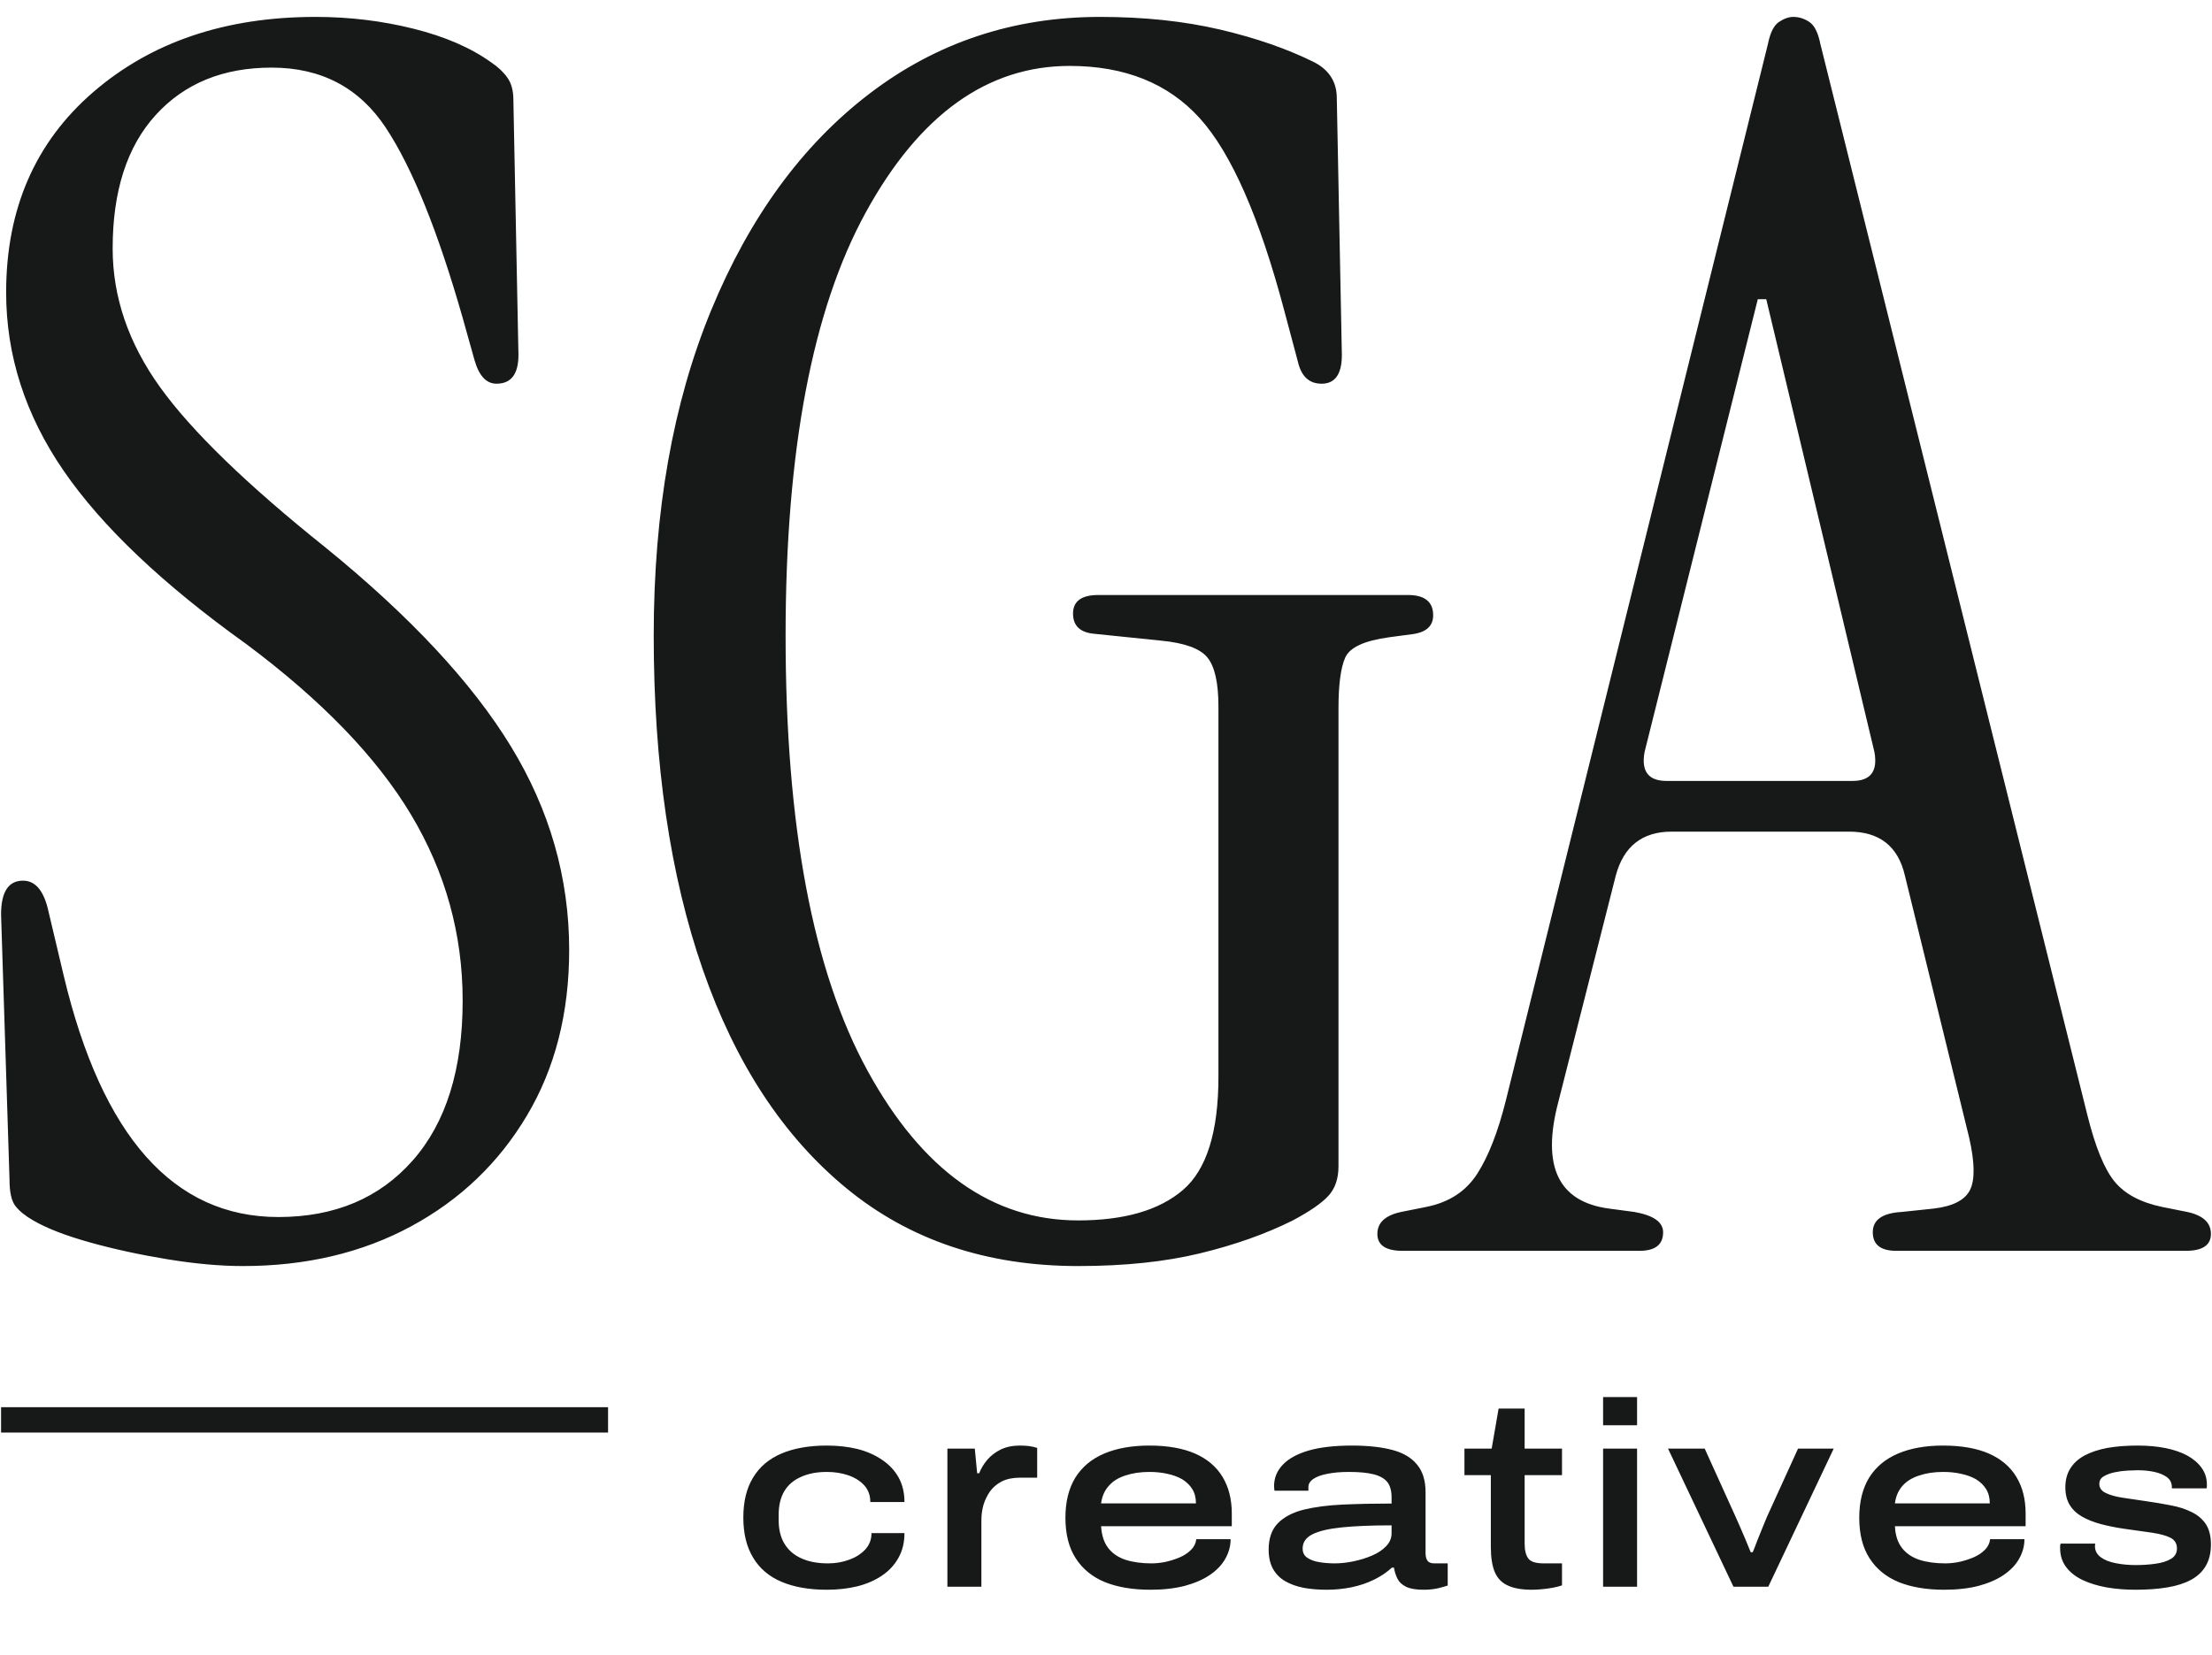
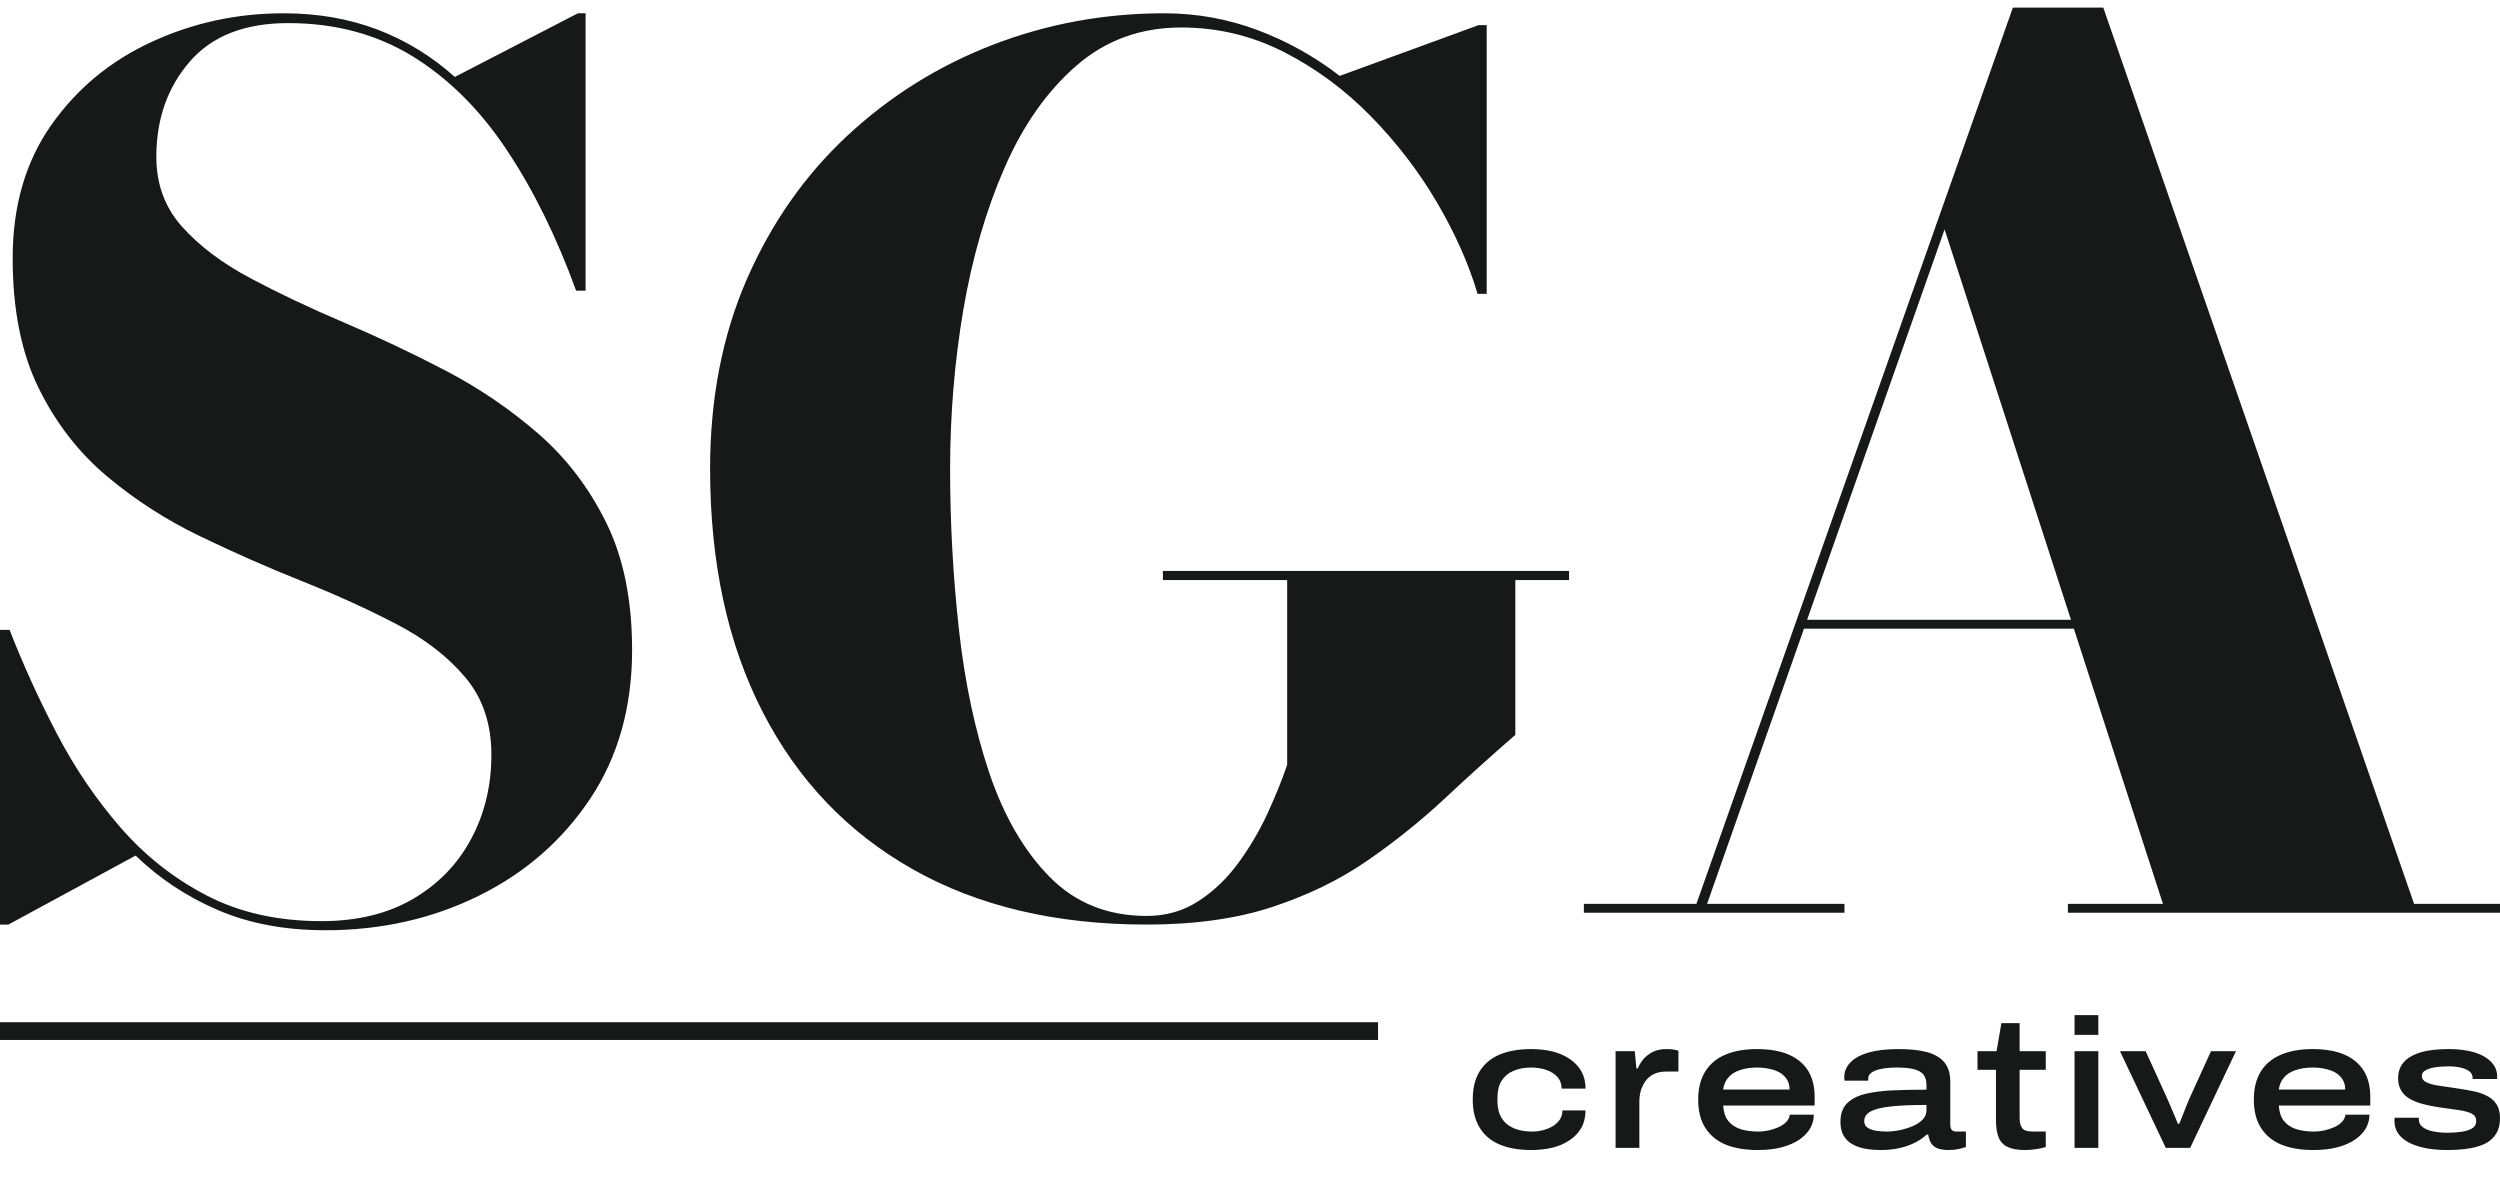
- <svg xmlns="http://www.w3.org/2000/svg" viewBox="0 0 130.70 97.87" width="131" height="98" role="img" aria-labelledby="t">
+ <svg xmlns="http://www.w3.org/2000/svg" viewBox="0 0 211.24 100.87" width="211" height="101" role="img" aria-labelledby="t">
  <g fill="#171918">
-     <path d="M14.3 74.9Q12.3 74.9 9.85 74.5Q7.4 74.1 5.25 73.5Q3.1 72.9 1.9 72.2Q1.2 71.8 0.85 71.35Q0.5 70.9 0.5 69.8L0 54.1Q0 52.1 1.3 52.1Q2.4 52.1 2.8 53.9L3.7 57.7Q7.1 72 16.4 72Q21.4 72 24.35 68.65Q27.3 65.3 27.3 59.2Q27.3 53.3 24.25 48.2Q21.2 43.1 14.5 38.1Q7.1 32.8 3.7 27.85Q0.3 22.9 0.3 17.3Q0.3 9.9 5.45 5.45Q10.6 1 18.6 1Q21.6 1 24.4 1.7Q27.2 2.4 29 3.7Q29.6 4.1 29.95 4.6Q30.3 5.1 30.3 5.9L30.6 21Q30.6 22.7 29.3 22.7Q28.4 22.7 28 21.3L27.3 18.8Q25.1 11.1 22.75 7.55Q20.4 4 16 4Q11.7 4 9.15 6.8Q6.6 9.6 6.6 14.7Q6.6 19 9.4 22.9Q12.2 26.8 19.2 32.4Q26.7 38.5 30.15 44.15Q33.6 49.8 33.6 56.2Q33.6 61.8 31.1 66Q28.6 70.2 24.25 72.55Q19.9 74.9 14.3 74.9ZM63.7 74.9Q55.6 74.9 50 70.3Q44.4 65.7 41.5 57.35Q38.6 49 38.6 37.6Q38.6 26.6 42 18.35Q45.4 10.1 51.35 5.55Q57.3 1 65 1Q68.9 1 72.1 1.75Q75.3 2.5 77.7 3.7Q79 4.4 79 5.8L79.3 21Q79.3 22.7 78.1 22.7Q77 22.7 76.7 21.4L75.9 18.4Q73.7 10.1 70.9 7Q68.1 3.9 63.2 3.9Q55.9 3.9 51.15 12.55Q46.4 21.2 46.4 37.6Q46.4 54.5 51.25 63.35Q56.1 72.2 63.7 72.2Q67.8 72.2 69.9 70.4Q72 68.6 72 63.7V41.8Q72 39.7 71.35 38.9Q70.7 38.1 68.6 37.9L64.7 37.5Q63.4 37.4 63.4 36.3Q63.4 35.2 64.9 35.2H83.2Q84.7 35.2 84.7 36.4Q84.7 37.3 83.6 37.5L82.1 37.7Q79.9 38 79.5 38.9Q79.1 39.8 79.1 41.9V69Q79.1 70.1 78.5 70.75Q77.9 71.4 76.4 72.2Q74 73.4 70.9 74.15Q67.8 74.9 63.7 74.9ZM82.9 74Q81.4 74 81.4 73Q81.4 72 82.8 71.7L84.3 71.4Q86.3 71 87.3 69.45Q88.3 67.9 89 65.1L104.5 2.6Q104.7 1.6 105.15 1.3Q105.6 1 106 1Q106.5 1 106.95 1.3Q107.4 1.6 107.6 2.6L123.4 66Q124.1 68.8 125 69.9Q125.9 71 127.8 71.4L129.3 71.7Q130.7 72 130.7 73Q130.7 74 129.2 74H112.1Q110.7 74 110.7 72.9Q110.7 71.8 112.4 71.7L114.3 71.5Q116 71.3 116.45 70.4Q116.9 69.5 116.4 67.3L112.6 51.8Q112 49.2 109.3 49.2H98.8Q96.2 49.2 95.5 51.8L92.1 65.2Q90.6 70.9 95.1 71.5L96.6 71.7Q98.3 72 98.3 72.9Q98.3 74 96.9 74ZM98.5 46.2H109.5Q111.1 46.2 110.8 44.5L104.4 17.7H103.9L97.2 44.5Q96.9 46.2 98.5 46.2Z" />
-     <path d="M48.84 94.05Q47.27 94.05 46.16 93.58Q45.05 93.11 44.48 92.15Q43.9 91.2 43.9 89.78Q43.9 88.35 44.48 87.41Q45.05 86.46 46.16 85.99Q47.27 85.52 48.84 85.52Q49.8 85.52 50.64 85.72Q51.47 85.93 52.1 86.36Q52.73 86.78 53.08 87.4Q53.43 88.03 53.43 88.86H51.41Q51.41 88.27 51.05 87.87Q50.69 87.48 50.11 87.28Q49.53 87.08 48.84 87.08Q47.96 87.08 47.32 87.37Q46.67 87.65 46.33 88.21Q45.99 88.77 45.99 89.62V89.93Q45.99 90.77 46.34 91.34Q46.69 91.91 47.35 92.2Q48 92.49 48.91 92.49Q49.58 92.49 50.17 92.27Q50.75 92.06 51.12 91.66Q51.48 91.26 51.48 90.7H53.43Q53.43 91.54 53.07 92.17Q52.72 92.8 52.09 93.22Q51.47 93.64 50.63 93.85Q49.8 94.05 48.84 94.05ZM55.97 93.87V85.7H57.59L57.73 87.16H57.85Q58.01 86.74 58.33 86.36Q58.65 85.99 59.13 85.75Q59.62 85.52 60.26 85.52Q60.53 85.52 60.8 85.55Q61.07 85.59 61.28 85.66V87.42H60.26Q59.63 87.42 59.19 87.64Q58.76 87.86 58.49 88.23Q58.23 88.61 58.1 89.04Q57.98 89.48 57.98 89.93V93.87ZM67.98 94.05Q66.41 94.05 65.29 93.6Q64.17 93.14 63.56 92.19Q62.95 91.25 62.95 89.79Q62.95 88.37 63.54 87.41Q64.14 86.46 65.25 85.99Q66.37 85.52 67.91 85.52Q69.52 85.52 70.61 85.99Q71.7 86.47 72.24 87.37Q72.79 88.27 72.79 89.54V90.29H65.06Q65.11 91.1 65.48 91.58Q65.85 92.06 66.51 92.28Q67.17 92.49 68.04 92.49Q68.44 92.49 68.88 92.4Q69.32 92.3 69.72 92.13Q70.11 91.96 70.38 91.69Q70.65 91.42 70.69 91.06H72.72Q72.72 91.66 72.41 92.21Q72.11 92.75 71.5 93.17Q70.9 93.58 70.01 93.82Q69.12 94.05 67.98 94.05ZM65.06 88.94H70.67Q70.67 88.44 70.45 88.09Q70.23 87.74 69.85 87.51Q69.46 87.29 68.97 87.19Q68.48 87.08 67.92 87.08Q67.12 87.08 66.5 87.29Q65.87 87.49 65.51 87.91Q65.14 88.32 65.06 88.94ZM78.4 94.05Q77.68 94.05 77.06 93.94Q76.43 93.82 75.96 93.55Q75.49 93.28 75.23 92.82Q74.97 92.36 74.97 91.67Q74.97 90.68 75.51 90.12Q76.06 89.56 77.05 89.31Q78.05 89.07 79.37 89.01Q80.7 88.95 82.24 88.95V88.58Q82.24 88.01 81.99 87.68Q81.73 87.36 81.18 87.22Q80.63 87.08 79.72 87.08Q78.99 87.08 78.45 87.19Q77.91 87.29 77.62 87.49Q77.32 87.69 77.32 87.98V88.19H75.32Q75.3 88.13 75.3 88.06Q75.29 88 75.29 87.92Q75.29 87.19 75.81 86.65Q76.32 86.11 77.35 85.81Q78.37 85.52 79.9 85.52Q81.32 85.52 82.29 85.78Q83.26 86.04 83.75 86.65Q84.25 87.25 84.25 88.28V91.88Q84.25 92.18 84.37 92.34Q84.48 92.49 84.78 92.49H85.56V93.8Q85.39 93.86 85 93.96Q84.6 94.05 84.14 94.05Q83.47 94.05 83.11 93.88Q82.74 93.7 82.59 93.4Q82.44 93.1 82.38 92.74H82.26Q81.82 93.15 81.21 93.45Q80.6 93.75 79.89 93.9Q79.17 94.05 78.4 94.05ZM78.88 92.49Q79.4 92.49 79.98 92.37Q80.56 92.25 81.08 92.03Q81.6 91.81 81.92 91.47Q82.24 91.14 82.24 90.71V90.24Q80.47 90.24 79.3 90.36Q78.13 90.48 77.56 90.77Q76.98 91.06 76.98 91.61Q76.98 91.98 77.26 92.16Q77.54 92.35 77.98 92.42Q78.41 92.49 78.88 92.49ZM90.53 94.05Q89.67 94.05 89.14 93.81Q88.6 93.58 88.35 93.02Q88.11 92.46 88.11 91.5V87.27H86.55V85.7H88.16L88.57 83.33H90.11V85.7H92.32V87.27H90.11V91.32Q90.11 91.9 90.32 92.19Q90.52 92.49 91.24 92.49H92.32V93.79Q92.1 93.87 91.78 93.93Q91.45 93.99 91.12 94.02Q90.79 94.05 90.53 94.05ZM94.75 84.32V82.65H96.76V84.32ZM94.75 93.87V85.7H96.76V93.87ZM102.46 93.87 98.59 85.7H100.76L102.59 89.74Q102.7 89.98 102.86 90.35Q103.02 90.73 103.19 91.12Q103.35 91.52 103.48 91.83H103.6Q103.73 91.52 103.87 91.14Q104.02 90.75 104.18 90.37Q104.33 89.99 104.44 89.74L106.28 85.7H108.39L104.52 93.87ZM114.92 94.05Q113.36 94.05 112.24 93.6Q111.12 93.14 110.51 92.19Q109.9 91.25 109.9 89.79Q109.9 88.37 110.49 87.41Q111.09 86.46 112.2 85.99Q113.32 85.52 114.85 85.52Q116.47 85.52 117.56 85.99Q118.65 86.47 119.19 87.37Q119.74 88.27 119.74 89.54V90.29H112.01Q112.05 91.1 112.43 91.58Q112.8 92.06 113.46 92.28Q114.12 92.49 114.99 92.49Q115.39 92.49 115.83 92.4Q116.27 92.3 116.67 92.13Q117.06 91.96 117.33 91.69Q117.6 91.42 117.64 91.06H119.67Q119.67 91.66 119.36 92.21Q119.06 92.75 118.45 93.17Q117.85 93.58 116.96 93.82Q116.07 94.05 114.92 94.05ZM112.01 88.94H117.62Q117.62 88.44 117.4 88.09Q117.18 87.74 116.8 87.51Q116.41 87.29 115.92 87.19Q115.43 87.08 114.87 87.08Q114.07 87.08 113.45 87.29Q112.82 87.49 112.45 87.91Q112.09 88.32 112.01 88.94ZM126.23 94.05Q125.33 94.05 124.52 93.91Q123.71 93.76 123.1 93.47Q122.48 93.17 122.13 92.7Q121.78 92.23 121.78 91.58Q121.78 91.51 121.78 91.44Q121.79 91.38 121.81 91.32H123.86Q123.86 91.33 123.85 91.38Q123.84 91.43 123.84 91.46Q123.84 91.88 124.19 92.13Q124.53 92.38 125.08 92.48Q125.63 92.59 126.25 92.59Q126.87 92.59 127.43 92.51Q128 92.43 128.34 92.22Q128.69 92.01 128.69 91.61Q128.69 91.18 128.32 90.98Q127.95 90.79 127.25 90.68Q126.55 90.58 125.55 90.44Q124.8 90.33 124.17 90.16Q123.54 89.99 123.07 89.72Q122.6 89.45 122.34 89.02Q122.09 88.6 122.09 87.99Q122.09 87.34 122.38 86.88Q122.67 86.41 123.22 86.11Q123.78 85.81 124.57 85.66Q125.36 85.52 126.37 85.52Q127.27 85.52 128.02 85.67Q128.76 85.82 129.3 86.11Q129.84 86.41 130.15 86.84Q130.46 87.27 130.46 87.82Q130.46 87.88 130.46 87.93Q130.46 87.99 130.44 88.05H128.39V87.99Q128.39 87.61 128.1 87.39Q127.81 87.18 127.36 87.08Q126.9 86.98 126.36 86.98Q126.14 86.98 125.77 87Q125.39 87.02 125.01 87.1Q124.63 87.18 124.36 87.34Q124.1 87.49 124.1 87.79Q124.1 88.15 124.49 88.33Q124.88 88.52 125.51 88.61Q126.13 88.7 126.86 88.81Q127.64 88.92 128.34 89.06Q129.04 89.19 129.57 89.46Q130.1 89.72 130.4 90.17Q130.7 90.63 130.7 91.37Q130.7 92.11 130.4 92.63Q130.11 93.14 129.53 93.46Q128.96 93.77 128.13 93.91Q127.3 94.05 126.23 94.05Z" />
-     <rect x="0" y="83.25" width="35.90" height="1.5" />
+     <path d="M27.5 78.48Q22.36 78.48 18.4 76.77Q14.44 75.06 11.46 72.17L0.71 78H0V53.1H0.81Q2.51 57.47 4.78 61.82Q7.04 66.17 10.16 69.77Q13.28 73.37 17.46 75.54Q21.63 77.71 27.16 77.71Q31.71 77.71 34.92 75.82Q38.13 73.93 39.82 70.74Q41.52 67.56 41.52 63.65Q41.52 59.73 39.32 57.12Q37.13 54.51 33.53 52.63Q29.93 50.75 25.61 49.02Q21.29 47.3 16.97 45.22Q12.65 43.15 9.06 40.14Q5.46 37.13 3.26 32.66Q1.07 28.2 1.07 21.7Q1.07 15.09 4.32 10.46Q7.57 5.83 12.81 3.42Q18.04 1 23.97 1Q28.25 1 31.88 2.37Q35.5 3.75 38.43 6.38L48.83 1H49.48V24.44H48.68Q46.21 17.64 42.82 12.55Q39.43 7.45 34.87 4.64Q30.3 1.83 24.35 1.83Q18.84 1.83 16.03 5.09Q13.21 8.35 13.21 13.12Q13.21 16.61 15.39 19.04Q17.58 21.48 21.15 23.38Q24.72 25.28 29.02 27.11Q33.32 28.94 37.61 31.17Q41.9 33.41 45.47 36.51Q49.04 39.61 51.23 44.05Q53.41 48.48 53.41 54.8Q53.41 62.04 49.88 67.35Q46.35 72.66 40.45 75.57Q34.55 78.48 27.5 78.48ZM98.26 48.12H132.58V48.89H128.04V61.97Q125 64.61 122.01 67.41Q119.01 70.2 115.52 72.61Q112.03 75.02 107.51 76.51Q102.99 78 96.89 78Q85.39 78 77.13 73.33Q68.88 68.67 64.44 60.03Q60 51.39 60 39.49Q60 30.6 63.1 23.48Q66.21 16.36 71.59 11.35Q76.97 6.34 83.87 3.67Q90.78 1 98.38 1Q102.45 1 106.23 2.41Q110 3.82 113.2 6.29L124.94 2H125.62V24.71H124.85Q123.74 20.95 121.43 17Q119.11 13.05 115.83 9.7Q112.55 6.35 108.48 4.27Q104.41 2.2 99.81 2.2Q94.67 2.2 90.96 5.42Q87.25 8.63 84.89 14.03Q82.53 19.43 81.4 26.04Q80.28 32.65 80.28 39.51Q80.28 46.3 81.02 53.02Q81.76 59.73 83.6 65.21Q85.45 70.68 88.69 73.97Q91.93 77.27 96.89 77.27Q99.34 77.27 101.26 76.02Q103.18 74.78 104.63 72.8Q106.08 70.82 107.1 68.61Q108.12 66.39 108.76 64.5V48.89H98.26ZM152.05 53V52.25H179.91V53ZM177.72 0.52 203.98 76.25H211.24V77H174.73V76.25H182.76L164.31 19.26L144.24 76.25H155.85V77H133.83V76.25H143.34L170.08 0.52Z" />
+     <path d="M129.38 97.05Q127.81 97.05 126.7 96.58Q125.6 96.11 125.02 95.15Q124.44 94.2 124.44 92.78Q124.44 91.35 125.02 90.41Q125.6 89.46 126.7 88.99Q127.81 88.52 129.38 88.52Q130.34 88.52 131.18 88.72Q132.01 88.93 132.64 89.36Q133.27 89.78 133.62 90.4Q133.97 91.03 133.97 91.86H131.95Q131.95 91.27 131.59 90.87Q131.23 90.48 130.65 90.28Q130.07 90.08 129.38 90.08Q128.5 90.08 127.86 90.37Q127.22 90.65 126.87 91.21Q126.53 91.77 126.53 92.62V92.93Q126.53 93.77 126.88 94.34Q127.23 94.91 127.89 95.2Q128.54 95.49 129.45 95.49Q130.12 95.49 130.71 95.27Q131.29 95.06 131.66 94.66Q132.02 94.26 132.02 93.7H133.97Q133.97 94.54 133.62 95.17Q133.26 95.8 132.63 96.22Q132.01 96.64 131.18 96.85Q130.34 97.05 129.38 97.05ZM136.51 96.87V88.7H138.13L138.27 90.16H138.39Q138.55 89.74 138.87 89.36Q139.19 88.99 139.68 88.75Q140.16 88.52 140.8 88.52Q141.07 88.52 141.34 88.55Q141.61 88.59 141.82 88.66V90.42H140.8Q140.17 90.42 139.73 90.64Q139.3 90.86 139.03 91.23Q138.77 91.61 138.64 92.04Q138.52 92.48 138.52 92.93V96.87ZM148.52 97.05Q146.95 97.05 145.83 96.6Q144.71 96.14 144.1 95.19Q143.49 94.25 143.49 92.79Q143.49 91.37 144.09 90.41Q144.68 89.46 145.79 88.99Q146.91 88.52 148.45 88.52Q150.06 88.52 151.15 88.99Q152.24 89.47 152.79 90.37Q153.33 91.27 153.33 92.54V93.29H145.6Q145.65 94.1 146.02 94.58Q146.4 95.06 147.05 95.28Q147.71 95.49 148.58 95.49Q148.98 95.49 149.42 95.4Q149.87 95.3 150.26 95.13Q150.65 94.96 150.92 94.69Q151.19 94.42 151.23 94.06H153.26Q153.26 94.66 152.96 95.21Q152.65 95.75 152.04 96.17Q151.44 96.58 150.55 96.82Q149.66 97.05 148.52 97.05ZM145.6 91.94H151.21Q151.21 91.44 150.99 91.09Q150.77 90.74 150.39 90.51Q150 90.29 149.51 90.19Q149.02 90.08 148.46 90.08Q147.66 90.08 147.04 90.29Q146.41 90.49 146.05 90.91Q145.68 91.32 145.6 91.94ZM158.94 97.05Q158.22 97.05 157.6 96.94Q156.97 96.82 156.5 96.55Q156.03 96.28 155.77 95.82Q155.51 95.36 155.51 94.67Q155.51 93.68 156.05 93.12Q156.6 92.56 157.59 92.31Q158.59 92.07 159.91 92.01Q161.24 91.95 162.78 91.95V91.58Q162.78 91.01 162.53 90.68Q162.27 90.36 161.72 90.22Q161.17 90.08 160.26 90.08Q159.53 90.08 158.99 90.19Q158.45 90.29 158.16 90.49Q157.86 90.69 157.86 90.98V91.19H155.86Q155.85 91.13 155.84 91.06Q155.83 91 155.83 90.92Q155.83 90.19 156.35 89.65Q156.87 89.11 157.89 88.81Q158.91 88.52 160.44 88.52Q161.86 88.52 162.83 88.78Q163.8 89.04 164.3 89.65Q164.79 90.25 164.79 91.28V94.88Q164.79 95.18 164.91 95.34Q165.02 95.49 165.32 95.49H166.11V96.8Q165.94 96.86 165.54 96.96Q165.14 97.05 164.68 97.05Q164.01 97.05 163.65 96.88Q163.28 96.7 163.13 96.4Q162.98 96.1 162.92 95.74H162.8Q162.37 96.15 161.76 96.45Q161.15 96.75 160.43 96.9Q159.71 97.05 158.94 97.05ZM159.42 95.49Q159.94 95.49 160.52 95.37Q161.1 95.25 161.62 95.03Q162.14 94.81 162.46 94.47Q162.78 94.14 162.78 93.71V93.24Q161.01 93.24 159.84 93.36Q158.67 93.48 158.1 93.77Q157.52 94.06 157.52 94.61Q157.52 94.98 157.8 95.16Q158.08 95.35 158.52 95.42Q158.96 95.49 159.42 95.49ZM171.07 97.05Q170.21 97.05 169.68 96.81Q169.14 96.58 168.89 96.02Q168.65 95.46 168.65 94.5V90.27H167.09V88.7H168.7L169.11 86.33H170.65V88.7H172.86V90.27H170.65V94.32Q170.65 94.9 170.86 95.19Q171.06 95.49 171.78 95.49H172.86V96.79Q172.64 96.87 172.32 96.93Q171.99 96.99 171.66 97.02Q171.33 97.05 171.07 97.05ZM175.29 87.32V85.65H177.3V87.32ZM175.29 96.87V88.7H177.3V96.87ZM183 96.87 179.13 88.7H181.3L183.14 92.74Q183.25 92.98 183.4 93.35Q183.56 93.73 183.73 94.12Q183.89 94.52 184.02 94.83H184.14Q184.27 94.52 184.42 94.14Q184.57 93.75 184.72 93.37Q184.87 92.99 184.98 92.74L186.82 88.7H188.93L185.06 96.87ZM195.47 97.05Q193.9 97.05 192.78 96.6Q191.66 96.14 191.05 95.19Q190.44 94.25 190.44 92.79Q190.44 91.37 191.03 90.41Q191.63 89.46 192.74 88.99Q193.86 88.52 195.4 88.52Q197.01 88.52 198.1 88.99Q199.19 89.47 199.74 90.37Q200.28 91.27 200.28 92.54V93.29H192.55Q192.6 94.1 192.97 94.58Q193.35 95.06 194 95.28Q194.66 95.49 195.53 95.49Q195.93 95.49 196.37 95.4Q196.81 95.3 197.21 95.13Q197.6 94.96 197.87 94.69Q198.14 94.42 198.18 94.06H200.21Q200.21 94.66 199.91 95.21Q199.6 95.75 198.99 96.17Q198.39 96.58 197.5 96.82Q196.61 97.05 195.47 97.05ZM192.55 91.94H198.16Q198.16 91.44 197.94 91.09Q197.72 90.74 197.34 90.51Q196.95 90.29 196.46 90.19Q195.97 90.08 195.41 90.08Q194.61 90.08 193.99 90.29Q193.36 90.49 193 90.91Q192.63 91.32 192.55 91.94ZM206.77 97.05Q205.87 97.05 205.06 96.91Q204.25 96.76 203.64 96.47Q203.02 96.17 202.67 95.7Q202.32 95.23 202.32 94.58Q202.32 94.51 202.32 94.44Q202.33 94.38 202.35 94.32H204.4Q204.4 94.33 204.39 94.38Q204.38 94.43 204.38 94.46Q204.38 94.88 204.73 95.13Q205.07 95.38 205.62 95.48Q206.18 95.59 206.79 95.59Q207.41 95.59 207.98 95.51Q208.54 95.43 208.88 95.22Q209.23 95.01 209.23 94.61Q209.23 94.18 208.86 93.98Q208.49 93.79 207.79 93.68Q207.09 93.58 206.09 93.44Q205.34 93.33 204.71 93.16Q204.08 92.99 203.61 92.72Q203.14 92.45 202.89 92.02Q202.63 91.6 202.63 90.99Q202.63 90.34 202.92 89.88Q203.21 89.41 203.77 89.11Q204.32 88.81 205.11 88.66Q205.91 88.52 206.91 88.52Q207.81 88.52 208.56 88.67Q209.3 88.82 209.84 89.11Q210.38 89.41 210.69 89.84Q211 90.27 211 90.82Q211 90.88 211 90.93Q211 90.99 210.98 91.05H208.93V90.99Q208.93 90.61 208.64 90.39Q208.35 90.18 207.9 90.08Q207.44 89.98 206.9 89.98Q206.68 89.98 206.31 90Q205.93 90.02 205.55 90.1Q205.17 90.18 204.91 90.34Q204.64 90.49 204.64 90.79Q204.64 91.15 205.03 91.33Q205.42 91.52 206.05 91.61Q206.68 91.7 207.4 91.81Q208.19 91.92 208.89 92.06Q209.59 92.19 210.11 92.46Q210.64 92.72 210.94 93.17Q211.24 93.63 211.24 94.37Q211.24 95.11 210.94 95.63Q210.65 96.14 210.08 96.46Q209.5 96.77 208.67 96.91Q207.84 97.05 206.77 97.05Z" />
+     <rect x="0" y="86.25" width="116.44" height="1.5" />
  </g>
</svg>
